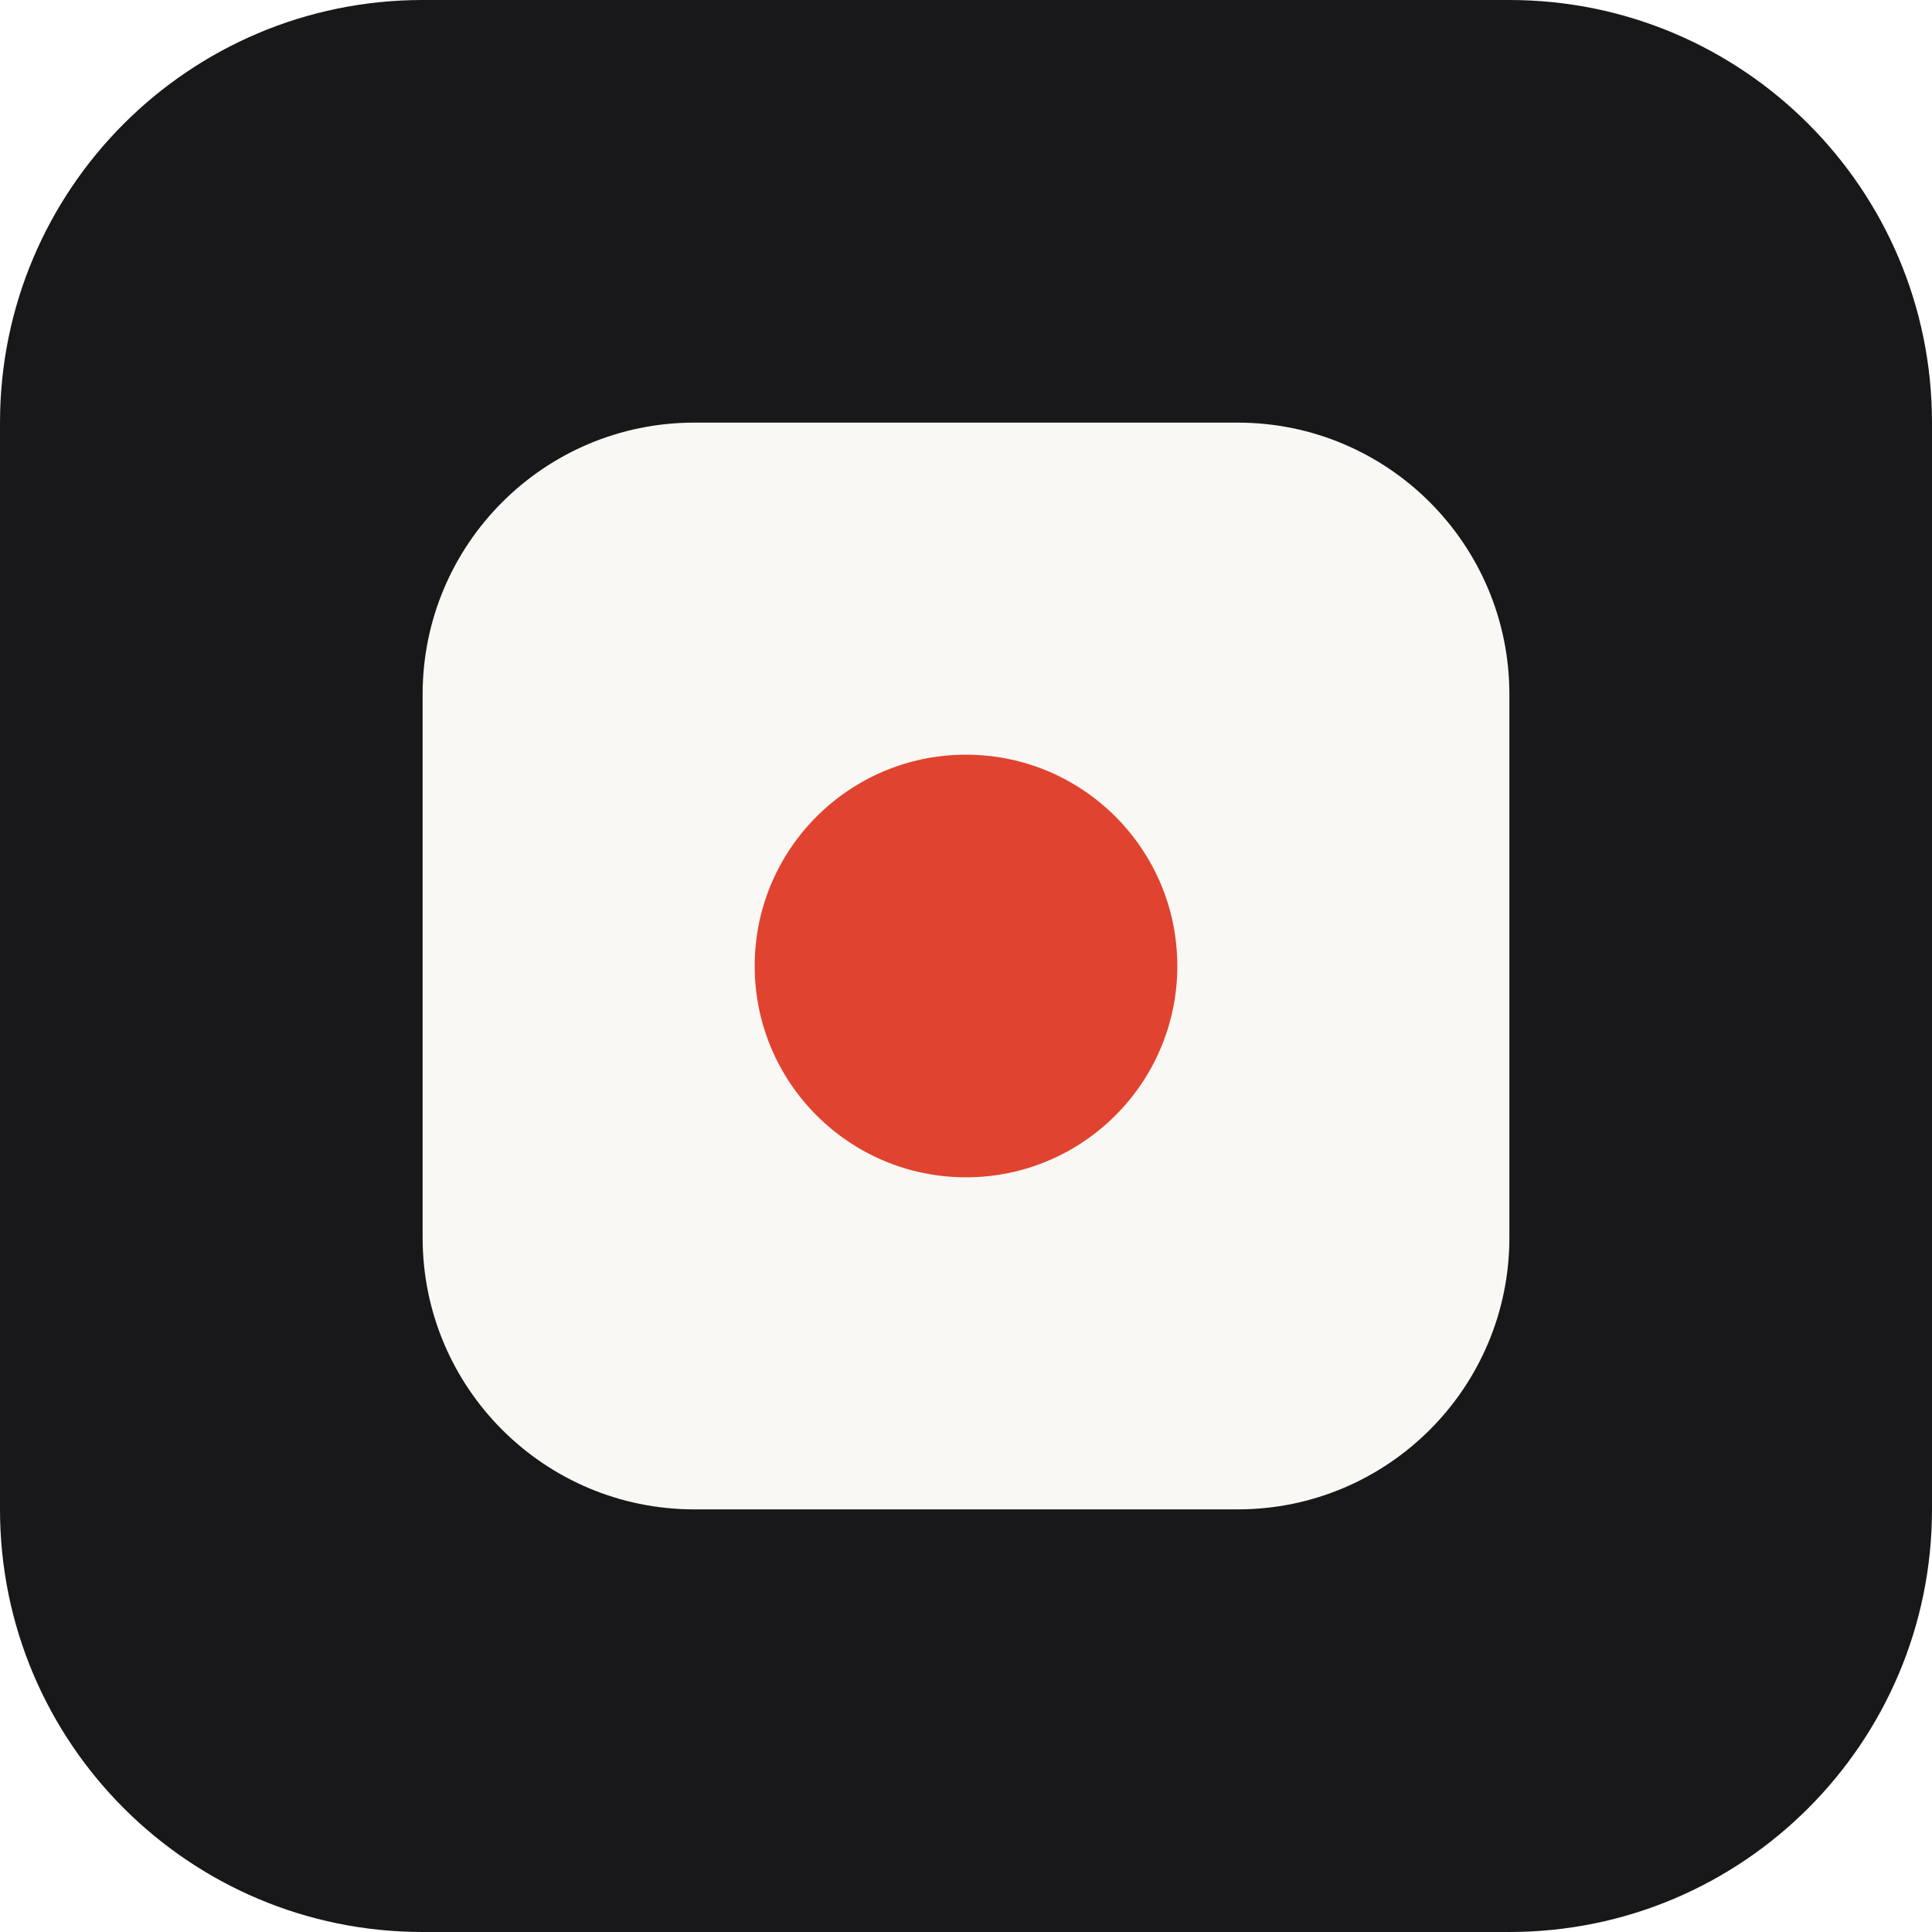
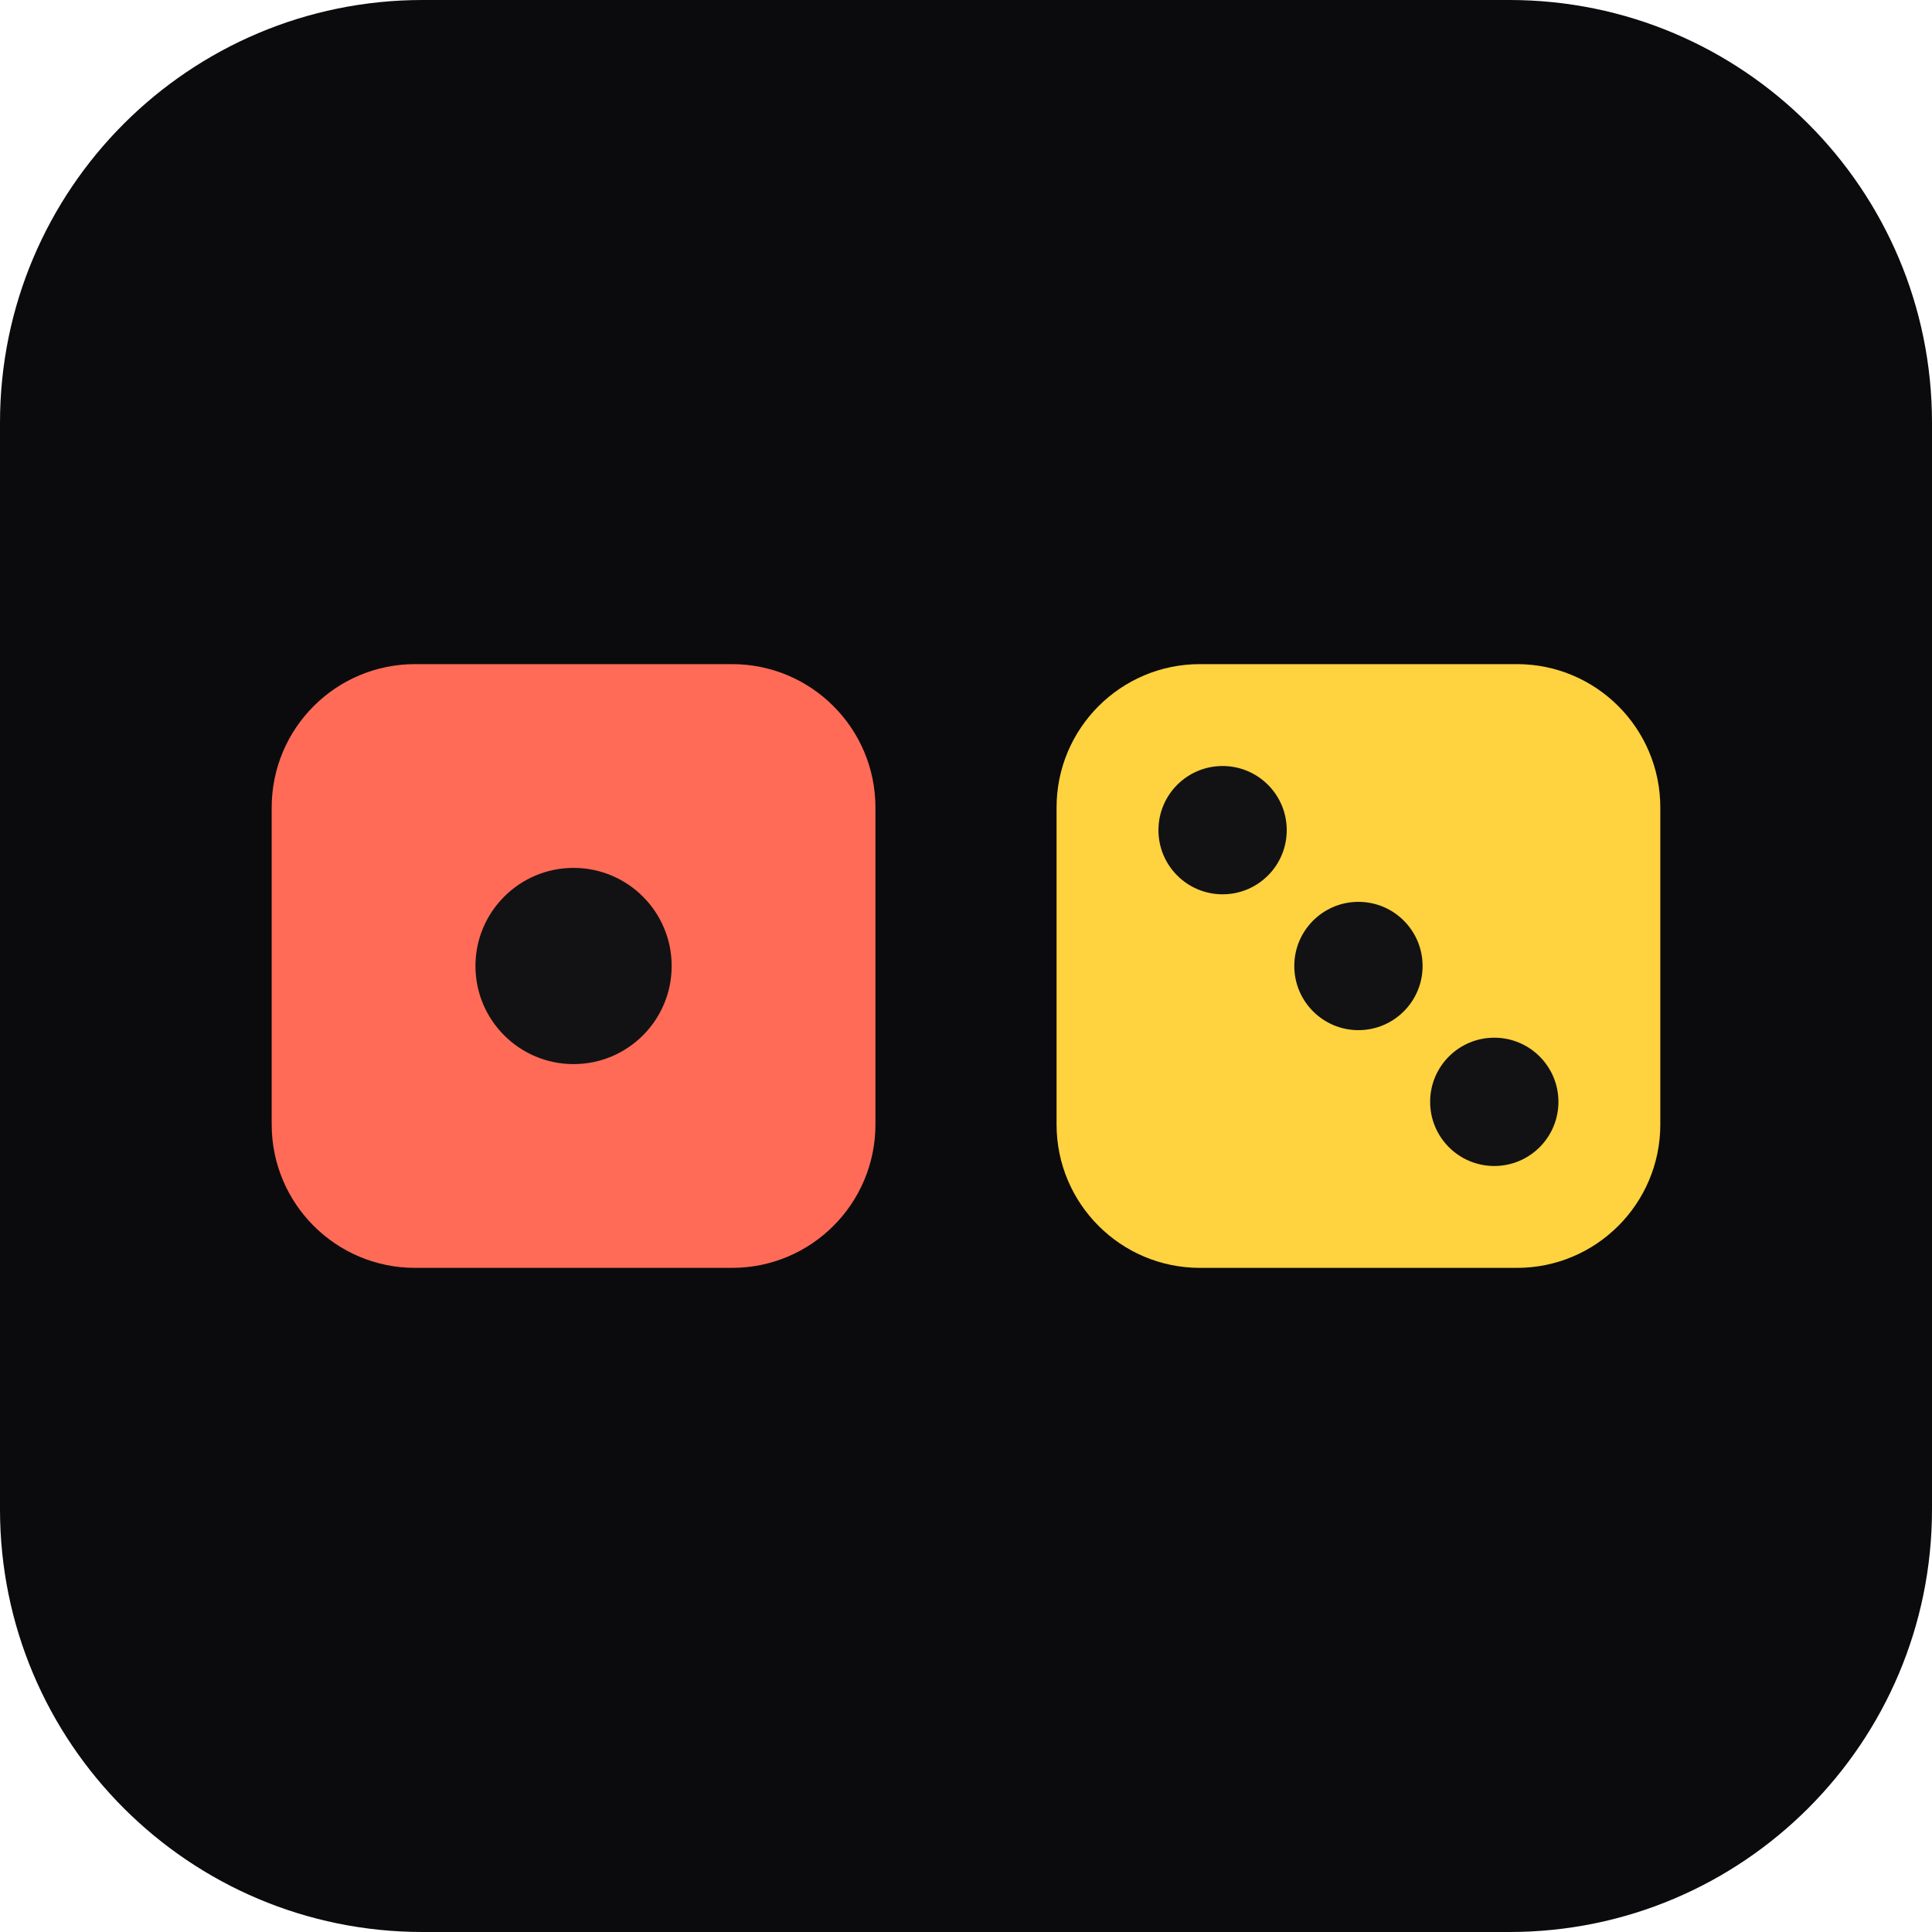
- <svg xmlns="http://www.w3.org/2000/svg" viewBox="0 0 64 64">
-   <rect width="64" height="64" rx="14" fill="#18181B" />
-   <rect x="14" y="14" width="36" height="36" rx="9" fill="#FAF8F4" />
-   <circle cx="32" cy="32" r="7" fill="#E0432F" />
+ <svg xmlns="http://www.w3.org/2000/svg" viewBox="0 0 512 512">
+   <rect width="512" height="512" rx="112" fill="#0b0b0d" />
+   <rect x="72" y="176" width="160" height="160" rx="38" fill="#FF6B57" />
+   <rect x="280" y="176" width="160" height="160" rx="38" fill="#FFD23F" />
+   <circle cx="152" cy="256" r="26" fill="#121214" />
+   <circle cx="324" cy="220" r="17" fill="#121214" />
+   <circle cx="360" cy="256" r="17" fill="#121214" />
+   <circle cx="396" cy="292" r="17" fill="#121214" />
</svg>
